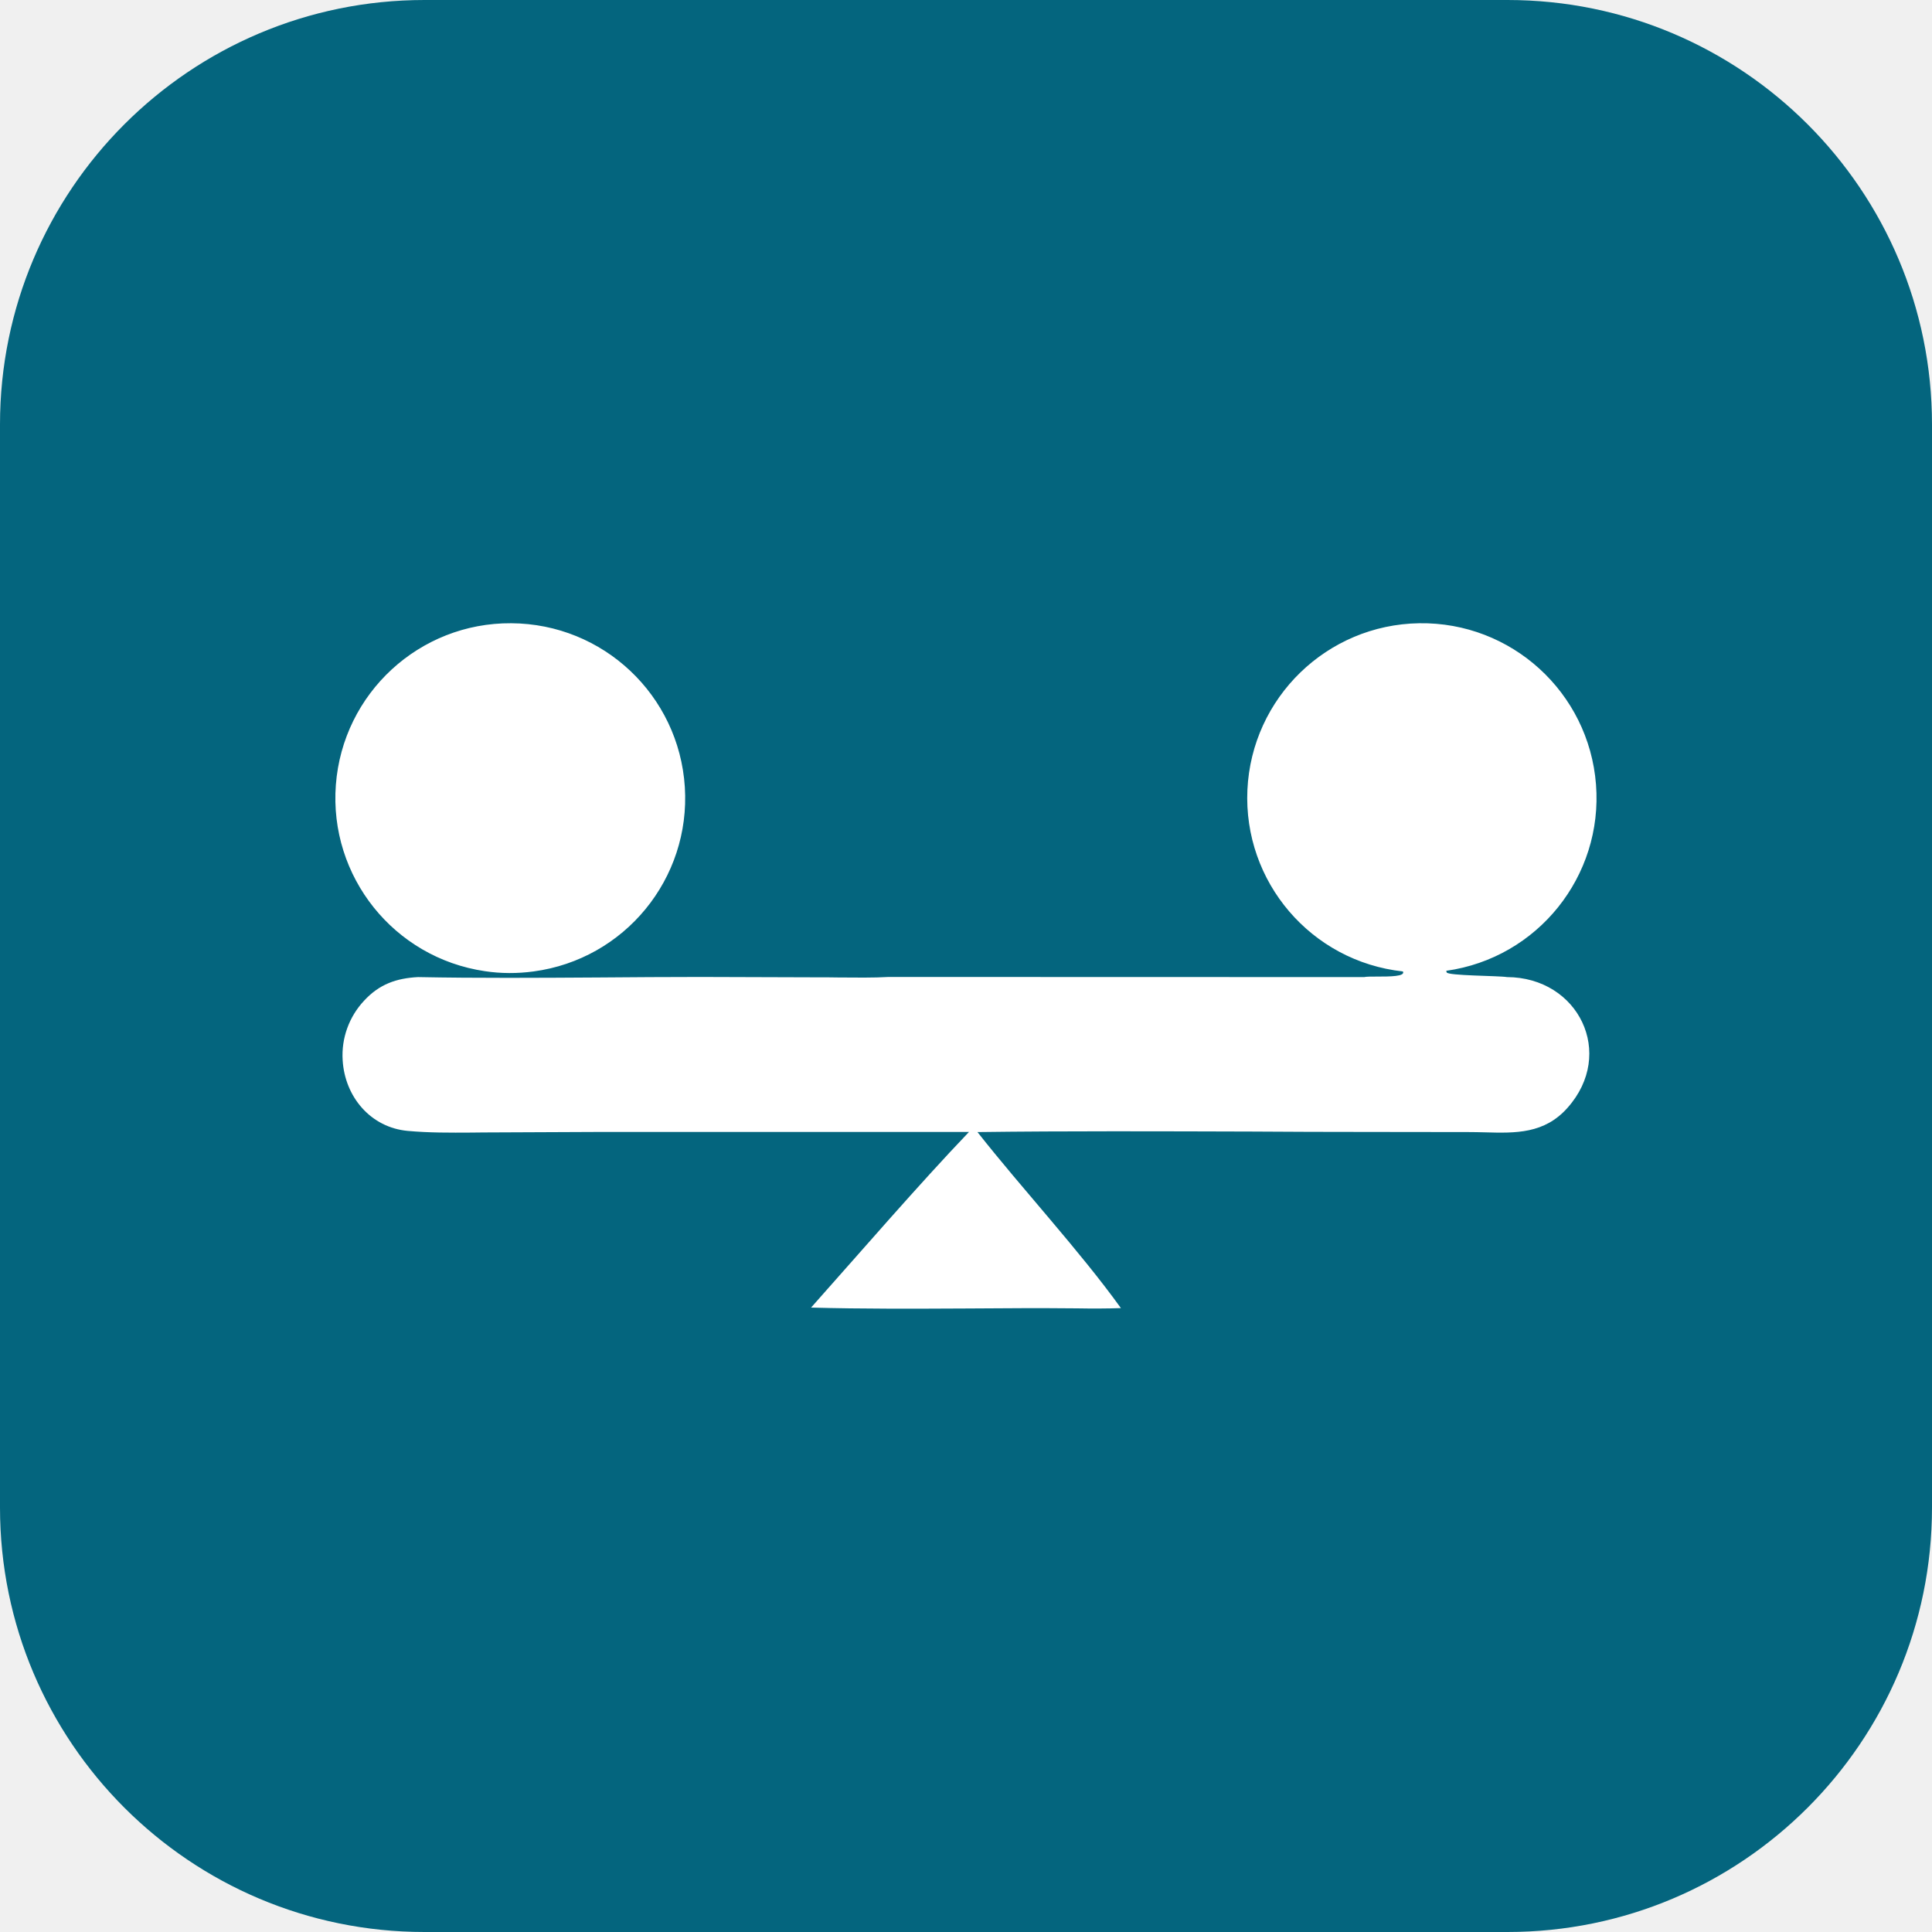
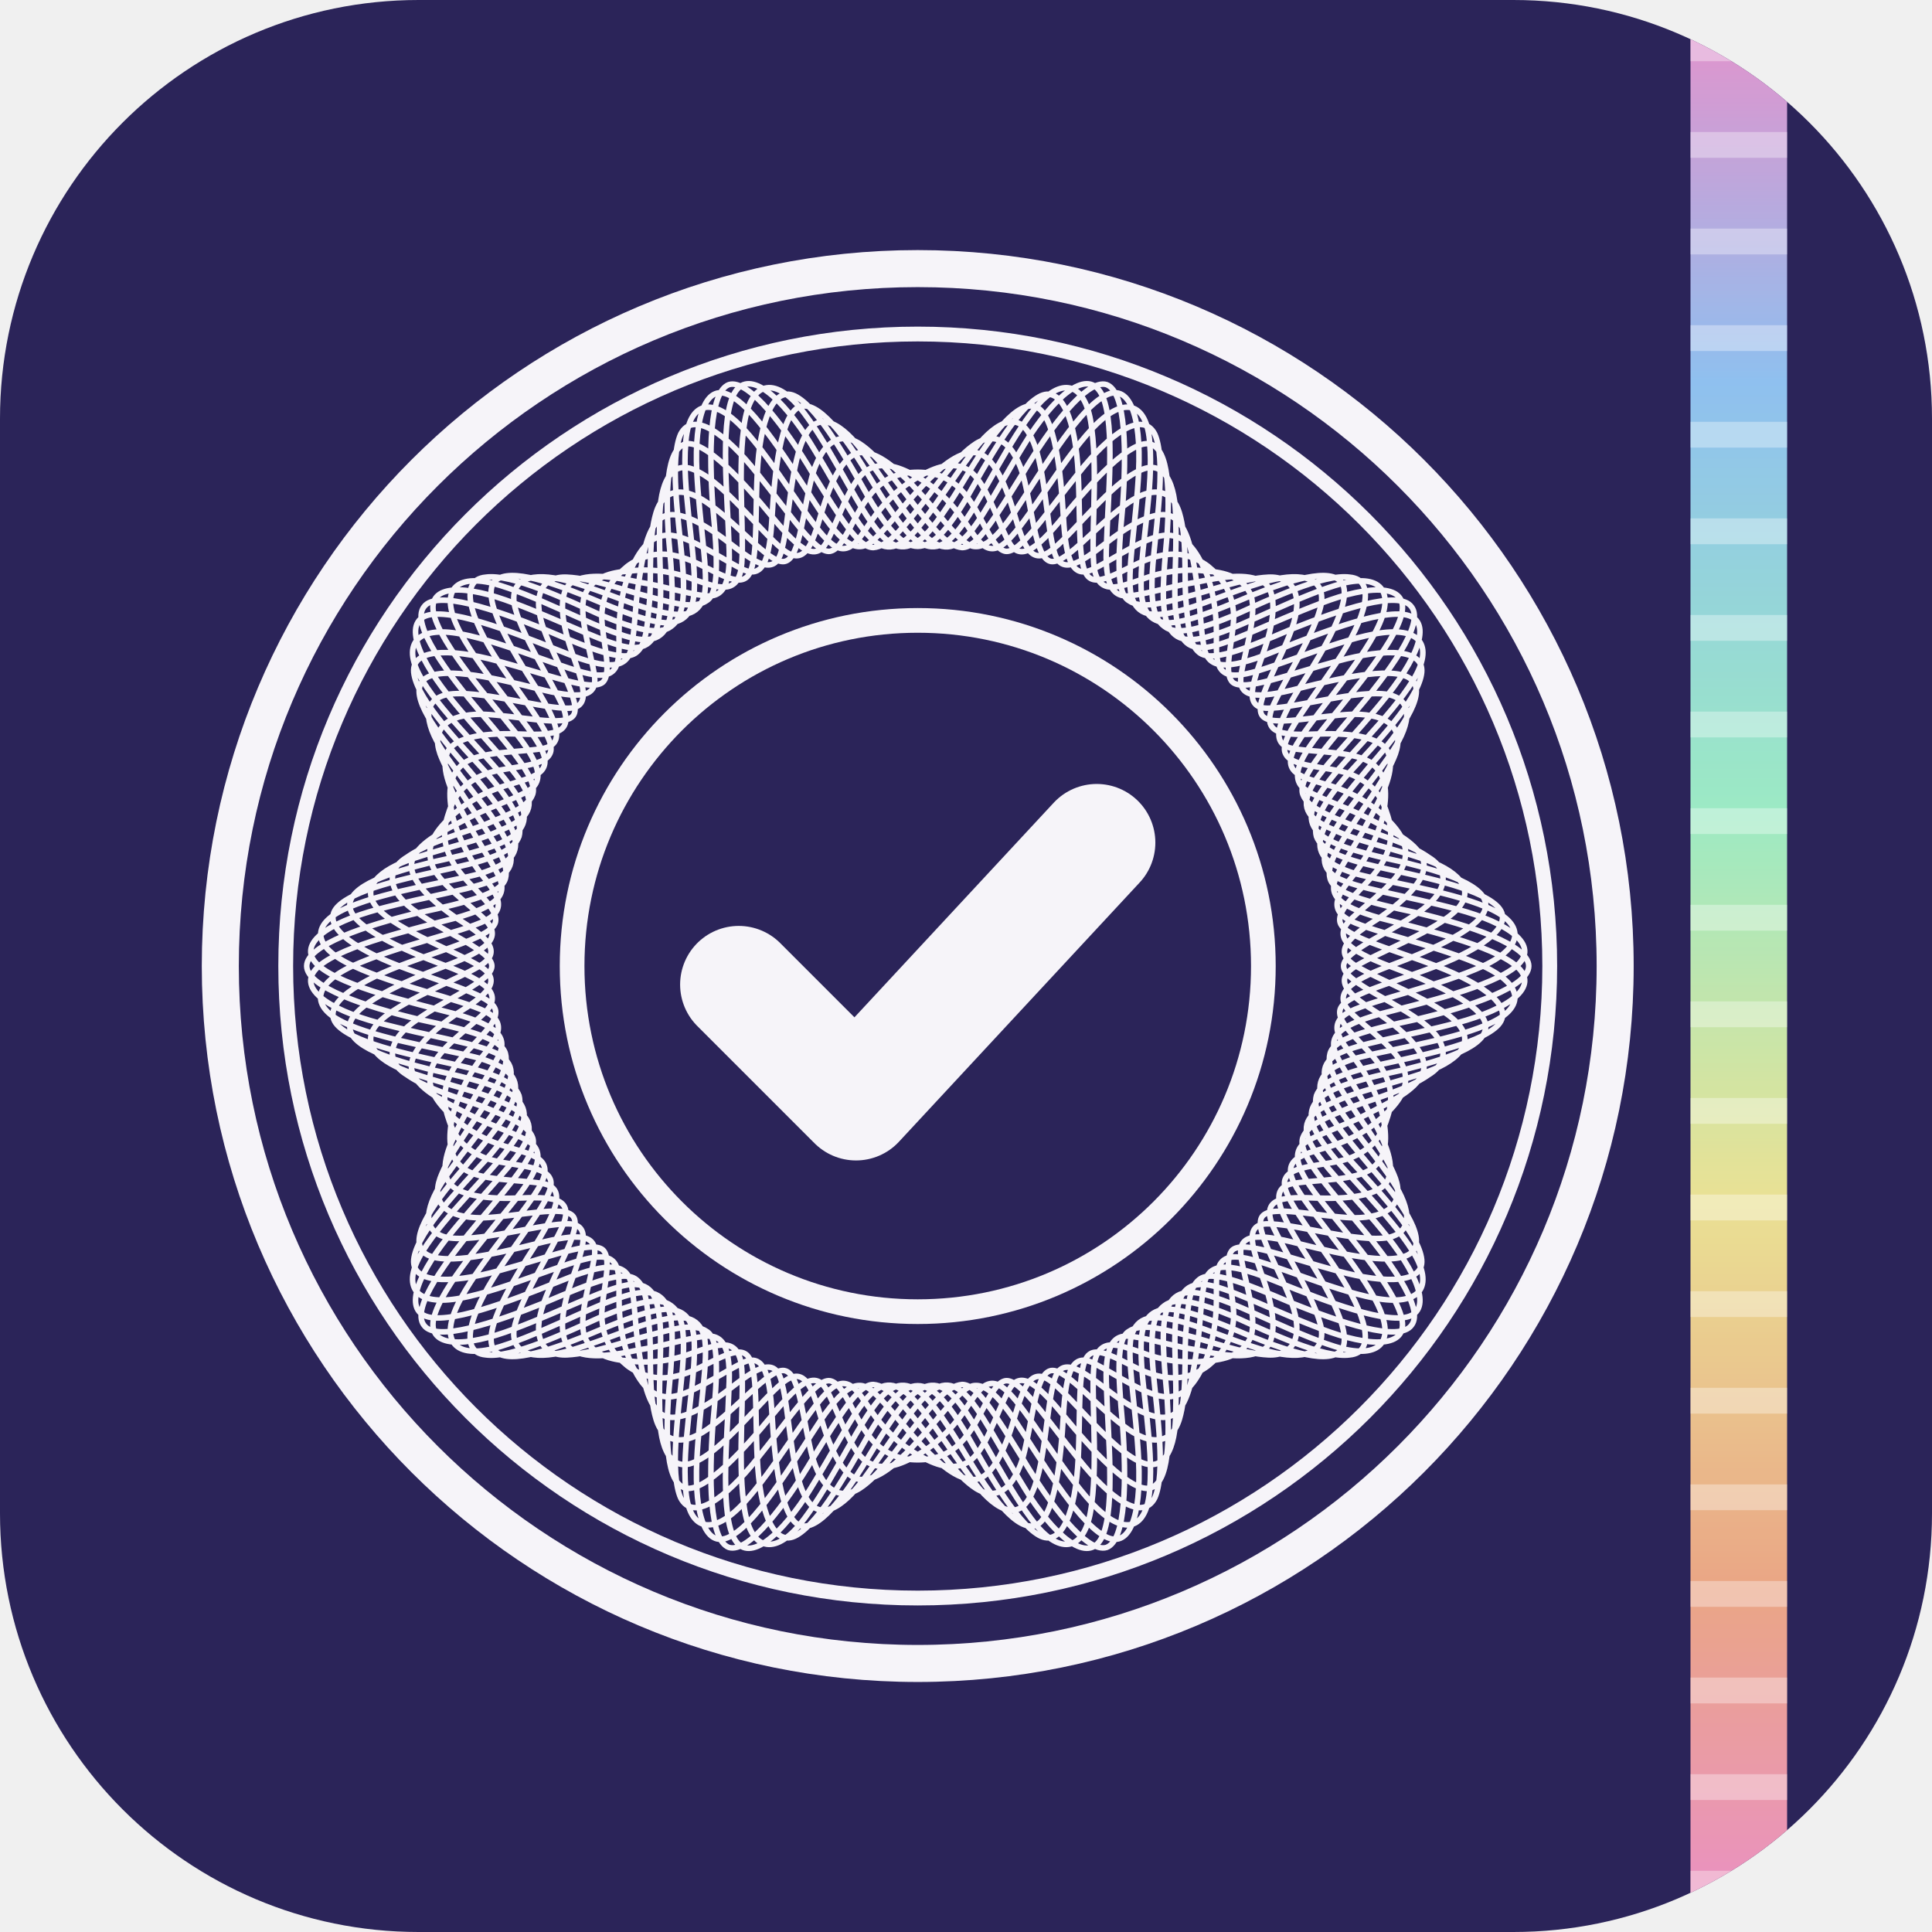
- <svg xmlns="http://www.w3.org/2000/svg" viewBox="0 0 1024 1024" role="img" aria-label="Bona Fide">
-   <rect width="1024" height="1024" rx="225" fill="#04657e" />
-   <path fill="#ffffff" transform="translate(163.8 163.8) scale(0.68)" d="M852.6 516.3C781.1 508.5 728.1 446.5 731.4 374.7C734.8 302.9 793.4 246 865.3 244.9C937.2 243.8 997.5 298.8 1003.1 370.5C1008.7 442.1 957.6 505.8 886.4 515.8L886.7 517C887.4 519.7 927.3 519.6 933.7 520.7C989.5 520.9 1018.6 580.3 980.9 622.6C962.9 642.9 940.5 642.4 916.3 641.7C912.2 641.6 908 641.5 903.8 641.5L823.4 641.4C794.2 641.4 764.6 641.3 734.9 641.1C663.4 640.9 591.2 640.6 521 641.5C556.2 686.2 600.4 733.7 632.8 778.7C621.7 779.1 610 779.1 598.8 778.9C570 778.6 541 778.8 512 779H512C471.7 779.2 431.4 779.4 391.3 778.3C429.4 735.5 475.3 682.3 514.4 641.4L227 641.4L135.9 641.8C132.7 641.8 129.6 641.9 126.5 641.9C110 642 93.7 642.1 77 640.6C48.1 638 27.9 614.1 26.2 585.5C25.1 568.4 31.2 551.6 42.9 539.1C54.8 526.2 68.1 521.6 84.9 520.7C131 521.6 178.8 521.3 226.3 521L226.3 521C252.8 520.8 279.2 520.6 305 520.6L399.1 520.9C403.2 520.9 407.7 520.9 412.4 521C425.7 521.1 440.4 521.3 451.7 520.6L822.4 520.7C824.1 520.3 827.9 520.3 832.2 520.3C842.1 520.3 854.8 520.3 852.6 516.3ZM137.1 516.1C66.2 505.7 15.5 442.3 20.9 370.9C26.3 299.5 86 244.4 157.6 244.9C229.3 245.3 288.3 301 292.9 372.5C297.5 444 246 506.8 175 516.3C162.4 518 149.6 518 137.1 516.1Z" />
+ <svg xmlns="http://www.w3.org/2000/svg" viewBox="0 0 120 120" role="img" aria-label="Bona Fide">
+   <defs>
+     <linearGradient id="h" x1="0" y1="0" x2="0" y2="1">
+       <stop offset="0" stop-color="#FF9AD5" />
+       <stop offset=".2" stop-color="#9AD0FF" />
+       <stop offset=".42" stop-color="#A8FFCF" />
+       <stop offset=".62" stop-color="#FFF59A" />
+       <stop offset=".82" stop-color="#FFB38A" />
+       <stop offset="1" stop-color="#FF9AD5" />
+     </linearGradient>
+     <clipPath id="t">
+       <rect width="120" height="120" rx="26" />
+     </clipPath>
+   </defs>
+   <g clip-path="url(#t)">
+     <rect width="120" height="120" fill="#2B2459" />
+     <rect x="105" width="6" height="120" fill="url(#h)" opacity=".9" />
+     <path d="M105 3h6M105 9h6M105 15h6M105 21h6M105 27h6M105 33h6M105 39h6M105 45h6M105 51h6M105 57h6M105 63h6M105 69h6M105 75h6M105 81h6M105 87h6M105 93h6M105 99h6M105 105h6M105 111h6M105 117h6" stroke="#FFFFFF" stroke-opacity=".35" stroke-width="1.6" />
+   </g>
+   <g transform="translate(11 14) scale(.7667)">
+     <path d="M109.5 60c0 1.7-4.8 3.3-9 4.3-4.2 .9-6.8 1.6-7.1 2.8-.3 1.1 .7 2.6 1.8 4.3 1.1 1.7 2.8 3.9 3.5 5.8 .7 2-.5 3.2-3.4 3.2-3-.1-6.7-1.1-7.4-.1-.7 1 1.4 4.2 2.4 7 1 2.8 .1 4.3-1.9 4.2-2.1-.1-4.7-1.1-6.7-1.6-1.9-.5-3.6-1-4.6-.3-1 .6-.9 3.3-.5 7.6 .3 4.3 .3 9.3-1.3 9.9-1.6 .5-4.6-3.5-6.8-7.2-2.3-3.7-3.7-6-4.9-6-1.2 .1-2.3 1.5-3.6 3.1-1.3 1.6-2.8 3.9-4.4 5.1-1.7 1.3-3.2 .6-4.1-2.2-.8-2.9-1-6.7-2.2-7.1-1.1-.4-3.5 2.6-5.9 4.4-2.3 1.8-4 1.5-4.6-.5-.6-2-.4-4.7-.5-6.8-.2-2-.2-3.8-1.1-4.5-1-.8-3.5 .2-7.5 1.9-4 1.6-8.7 3.2-9.7 1.8-1.1-1.4 1.9-5.4 4.7-8.7 2.8-3.3 4.5-5.4 4.1-6.5-.4-1.1-2.1-1.7-4-2.5-1.9-.7-4.5-1.4-6.2-2.6-1.8-1.1-1.5-2.9 .9-4.5 2.4-1.7 6-3.1 6-4.3 0-1.2-3.6-2.6-6-4.3-2.4-1.6-2.7-3.4-.9-4.5 1.7-1.2 4.3-1.9 6.2-2.6 1.9-.8 3.6-1.4 4-2.5 .4-1.1-1.3-3.2-4.1-6.5-2.8-3.3-5.8-7.3-4.7-8.7 1-1.4 5.7 .2 9.7 1.8 4 1.7 6.5 2.7 7.5 1.9 .9-.7 .9-2.5 1.1-4.5 .1-2.1-.1-4.8 .5-6.8 .6-2 2.3-2.3 4.6-.5 2.4 1.8 4.8 4.8 5.9 4.4 1.2-.4 1.4-4.2 2.2-7.1 .9-2.8 2.4-3.5 4.1-2.2 1.6 1.2 3.1 3.5 4.4 5.1 1.3 1.6 2.4 3 3.6 3.1 1.2 0 2.6-2.3 4.9-6 2.2-3.7 5.2-7.7 6.8-7.2 1.6 .6 1.6 5.6 1.3 9.9-.4 4.3-.5 7 .5 7.6 1 .7 2.7 .2 4.6-.3 2-.5 4.6-1.5 6.7-1.6 2-.1 2.9 1.4 1.9 4.2-1 2.8-3.1 6-2.4 7 .7 1 4.4 0 7.4-.1 2.9 0 4.1 1.2 3.4 3.2-.7 1.9-2.4 4.1-3.5 5.8-1.1 1.7-2.1 3.2-1.8 4.3 .3 1.2 2.9 1.9 7.1 2.8 4.2 1 9 2.6 9 4.3zM108.5 60c-2 1.7-7.7 3-11.1 3.9-3.5 1-4.1 1.9-3.5 3.3 .7 1.4 1.8 3 2.7 4.7 .9 1.7 2 3.7 1.6 5.1-.3 1.5-2.9 1.9-5.7 1.8-2.8-.1-4.6-.1-3.8 2.1 .9 2.1 3.6 6.2 4 8.5 .3 2.3-2 2.5-4.7 1.7-2.7-.8-5.3-2-7.1-2.4-1.8-.4-3.1-.4-3.6 1.3-.4 1.7 .4 5.9 .6 10.1 .2 4.3-.7 7.4-2.9 6-2.2-1.3-5.2-6.4-7.2-9.4-2-2.9-3.1-3.2-4.2-2.2-1.1 1-2.3 2.6-3.6 4-1.3 1.4-2.9 3-4.4 3.1-1.5 .1-2.6-2.2-3.4-4.9-.8-2.7-1.4-4.4-3.2-2.9-1.8 1.5-4.7 5.3-6.9 6.3-2.1 1.1-3-1.1-3-3.9-.1-2.8 .2-5.7 0-7.5-.2-1.8-.6-3-2.3-2.9-1.7 .1-5.5 2.1-9.5 3.6-3.9 1.5-7.1 1.6-6.5-.9 .6-2.5 4.5-6.9 6.7-9.7 2.2-2.8 2.1-4 .8-4.7-1.3-.7-3.2-1.3-4.9-2.2-1.7-.9-3.7-1.8-4.3-3.2-.6-1.4 1.2-3.2 3.5-4.8 2.4-1.5 3.9-2.7 1.9-3.9-2-1.2-6.6-2.9-8.2-4.6-1.6-1.7 .1-3.2 2.8-4.1 2.7-.9 5.5-1.5 7.1-2.3 1.7-.7 2.8-1.5 2.1-3.1-.6-1.6-3.7-4.5-6.4-7.9-2.6-3.3-3.7-6.3-1.1-6.5 2.6-.2 8 2.1 11.3 3.4 3.3 1.2 4.4 .8 4.7-.7 .3-1.5 .3-3.5 .6-5.3 .3-1.9 .6-4.2 1.7-5.1 1.1-1 3.4 .2 5.6 1.9 2.2 1.7 3.8 2.8 4.3 .5 .6-2.2 .7-7.1 1.9-9.2 1.1-2.1 3-.9 4.7 1.4 1.7 2.3 3.2 4.7 4.4 6.1 1.2 1.4 2.3 2.1 3.6 1 1.4-1.1 3.2-4.9 5.5-8.5 2.4-3.6 4.9-5.5 5.9-3.1 1 2.4 .4 8.2 .3 11.8-.2 3.5 .5 4.5 2 4.3 1.5-.2 3.4-.8 5.3-1.1 1.9-.4 4.1-.8 5.4 0 1.2 .8 .9 3.3-.1 6-.9 2.6-1.5 4.4 .8 4.2 2.3-.1 7-1.5 9.4-1.1 2.3 .5 1.7 2.7 .1 5-1.6 2.3-3.5 4.4-4.4 6-.9 1.6-1.4 2.9 .1 3.8 1.5 .9 5.7 1.5 9.8 2.6 4.1 1.1 6.8 2.9 4.8 4.6zM105.8 60c-3.5 1.6-8.8 2.7-10.8 3.7-1.9 1-.8 2.3 .4 3.8 1.2 1.6 1.9 3.2 2.3 4.7 .3 1.6 .4 3.2-.9 4.2-1.3 1-4.4 .9-6.3 1.2-1.9 .3-1.5 1.8 .4 4.9 2 3.1 4.3 7 3.5 8.5-.9 1.4-4.4 .2-7.4-1-3.1-1.3-5.3-2.2-6.8-2.2-1.4 .1-2.2 .9-2.1 3.5 0 2.7 1 7.6 .7 11-.2 3.4-2.1 4-4.7 1.2-2.5-2.7-5.2-7.5-6.8-9-1.6-1.6-2.4-.1-3.5 1.5-1.1 1.6-2.4 2.8-3.8 3.6-1.4 .8-2.9 1.4-4.2 .5-1.3-.9-2.2-3.9-3.1-5.6-.9-1.8-2.2-.9-4.5 1.9-2.3 2.8-5.4 6.2-7 5.9-1.6-.4-1.6-4.1-1.4-7.4 .3-3.3 .5-5.7 0-7.1-.5-1.3-1.5-1.8-4-.9-2.5 .8-6.9 3.2-10.2 4.1-3.3 .8-4.4-.8-2.6-4.1 1.8-3.3 5.5-7.3 6.5-9.3 1-2-.7-2.3-2.6-2.9-1.8-.5-3.4-1.4-4.6-2.5-1.1-1-2.2-2.3-1.7-3.8 .4-1.6 3-3.3 4.4-4.7 1.3-1.4 .2-2.4-3.2-3.7-3.5-1.3-7.7-3.2-7.8-4.8-.2-1.7 3.4-2.8 6.6-3.6 3.2-.7 5.6-1.3 6.7-2.2 1.1-.9 1.2-2-.4-4.1-1.5-2.1-5.2-5.5-7-8.4-1.8-2.9-.6-4.5 3.1-3.8 3.7 .7 8.6 3 10.8 3.3 2.2 .3 2-1.4 2-3.3 0-1.9 .3-3.7 .9-5.1 .7-1.5 1.5-2.9 3.1-2.9 1.6 0 4.1 1.8 5.9 2.7 1.7 .9 2.3-.5 2.5-4.2 .2-3.6 .7-8.2 2.2-8.9 1.5-.6 3.7 2.4 5.4 5.2 1.7 2.8 3 4.9 4.2 5.7 1.2 .8 2.3 .6 3.8-1.6 1.5-2.1 3.6-6.6 5.8-9.3 2.2-2.6 4.1-1.9 4.5 1.8 .5 3.7-.1 9.1 .2 11.3 .4 2.2 2 1.5 3.8 .9 1.8-.7 3.6-.9 5.2-.7 1.6 .1 3.1 .5 3.7 2 .5 1.6-.5 4.5-.8 6.4-.3 1.9 1.2 2 4.7 1.1 3.6-.9 8.1-1.9 9.2-.6 1.1 1.2-1.1 4.2-3.3 6.7-2.1 2.5-3.7 4.4-4.1 5.8-.4 1.4 .2 2.3 2.7 3.1 2.5 .7 7.5 1.4 10.6 2.7 3.2 1.3 3.2 3.2-.2 4.8zM102 60c-3.9 1.5-7.6 2.4-7.8 3.6-.2 1.2 2.1 2.8 3.2 4.4 1.1 1.6 1.1 3 .6 4.4-.4 1.3-1.2 2.5-3.1 3.2-1.8 .6-4.6 .5-5.1 1.6-.6 1.1 1.9 4 4.2 7.5 2.3 3.5 3.2 6.6 1 6.8-2.1 .3-6.5-1.8-9.4-3.1-2.9-1.2-4.7-1.6-5.6-.9-1 .7-1.2 2.4-.9 5.6 .3 3.2 1 8 .1 10-1 1.9-3.6 .1-6.2-3.2-2.6-3.2-4.7-6.5-5.9-6.3-1.1 .2-1.9 2.9-3.1 4.4-1.2 1.6-2.6 2-4 2-1.4 0-2.8-.4-4-2-1.2-1.5-2-4.2-3.1-4.4-1.2-.2-3.3 3.1-5.9 6.3-2.6 3.3-5.2 5.1-6.2 3.2-.9-2-.2-6.8 .1-10 .3-3.2 .1-4.9-.9-5.6-.9-.7-2.7-.3-5.6 .9-2.9 1.3-7.3 3.4-9.4 3.1-2.2-.2-1.3-3.3 1-6.8 2.3-3.5 4.8-6.4 4.2-7.5-.5-1.1-3.3-1-5.1-1.6-1.9-.7-2.7-1.9-3.1-3.2-.5-1.4-.5-2.8 .6-4.4 1.1-1.6 3.4-3.2 3.2-4.4-.2-1.2-3.9-2.1-7.8-3.6-3.9-1.5-6.5-3.4-4.9-4.9 1.6-1.5 6.4-2.4 9.5-3.1 3.1-.7 4.7-1.4 5.1-2.5 .3-1.1-.5-2.7-2.6-5.1-2.2-2.4-5.5-5.8-5.9-8-.4-2.1 2.8-2.2 6.8-1.1 4.1 1.1 7.6 2.5 8.5 1.7 .8-.8-.1-3.5-.1-5.4 .1-2 1-3.1 2.1-4 1.1-.8 2.5-1.3 4.4-.7 1.8 .5 4.1 2.3 5.1 1.7 1.1-.6 .8-4.4 1-8.5 .2-4.2 1.3-7.3 3.2-6.2 1.9 1.1 4.2 5.3 5.8 8.1 1.6 2.7 2.8 4 4 4 1.2 0 2.4-1.3 4-4 1.6-2.8 3.9-7 5.8-8.1 1.9-1.1 3 2 3.2 6.2 .2 4.1-.1 7.9 1 8.5 1 .6 3.3-1.2 5.1-1.7 1.9-.6 3.3-.1 4.4 .7 1.1 .9 2 2 2.1 4 0 1.9-.9 4.6-.1 5.4 .9 .8 4.4-.6 8.5-1.7 4-1.1 7.2-1 6.8 1.1-.4 2.2-3.7 5.6-5.9 8-2.1 2.4-2.9 4-2.6 5.1 .4 1.1 2 1.8 5.1 2.5 3.1 .7 7.9 1.6 9.5 3.1 1.6 1.5-1 3.4-4.9 4.9zM98.2 60c-3.4 1.3-4.5 2.3-3.2 3.7 1.4 1.4 4 3.1 4.4 4.7 .5 1.5-.6 2.8-1.7 3.8-1.2 1.1-2.8 2-4.6 2.5-1.9 .6-3.6 .9-2.6 2.9 1 2 4.7 6 6.5 9.3 1.8 3.3 .7 4.9-2.6 4.1-3.3-.9-7.7-3.3-10.2-4.1-2.5-.9-3.5-.4-4 .9-.5 1.4-.3 3.8 0 7.1 .2 3.3 .2 7-1.4 7.4-1.6 .3-4.7-3.1-7-5.9-2.3-2.8-3.6-3.7-4.5-1.9-.9 1.7-1.8 4.7-3.1 5.6-1.3 .9-2.8 .3-4.2-.5-1.4-.8-2.7-2-3.8-3.6-1.1-1.6-1.9-3.1-3.5-1.5-1.6 1.5-4.3 6.3-6.8 9-2.6 2.8-4.5 2.2-4.7-1.2-.3-3.4 .7-8.3 .7-11 .1-2.6-.7-3.4-2.1-3.5-1.5 0-3.7 .9-6.8 2.2-3 1.2-6.5 2.4-7.4 1-.8-1.5 1.5-5.4 3.5-8.5 1.9-3.1 2.3-4.6 .4-4.9-1.9-.3-5-.2-6.3-1.2-1.3-1-1.2-2.6-.9-4.2 .4-1.5 1.1-3.1 2.3-4.7 1.2-1.5 2.3-2.8 .4-3.8-2-1-7.3-2.1-10.7-3.7-3.5-1.6-3.5-3.5-.3-4.8 3.1-1.3 8.1-2 10.6-2.7 2.5-.8 3.1-1.7 2.7-3.1-.4-1.4-2-3.3-4.1-5.8-2.2-2.5-4.4-5.5-3.3-6.7 1.1-1.3 5.6-.3 9.2 .6 3.5 .9 5 .8 4.7-1.1-.3-1.9-1.3-4.8-.8-6.4 .6-1.5 2.1-1.9 3.7-2 1.6-.2 3.4 0 5.2 .7 1.8 .6 3.4 1.3 3.8-.9 .3-2.2-.3-7.6 .2-11.3 .4-3.7 2.3-4.4 4.5-1.8 2.2 2.7 4.3 7.2 5.8 9.3 1.5 2.2 2.6 2.4 3.8 1.6 1.2-.8 2.5-2.9 4.2-5.7 1.7-2.8 3.9-5.8 5.4-5.2 1.5 .7 2 5.3 2.2 8.9 .2 3.7 .8 5.1 2.5 4.2 1.8-.9 4.3-2.7 5.9-2.7 1.6 0 2.4 1.4 3.1 2.9 .6 1.4 .9 3.2 .9 5.1 0 1.9-.2 3.6 2 3.3 2.2-.3 7.1-2.6 10.8-3.3 3.7-.7 4.9 .9 3.1 3.8-1.8 2.9-5.5 6.3-7 8.4-1.6 2.1-1.5 3.2-.4 4.1 1.1 .9 3.5 1.5 6.7 2.2 3.2 .8 6.8 1.9 6.6 3.6-.1 1.6-4.3 3.5-7.8 4.8zM95.5 60c-2 1.2-.5 2.4 1.9 3.9 2.3 1.6 4.1 3.4 3.5 4.8-.6 1.4-2.6 2.3-4.3 3.2-1.7 .9-3.6 1.5-4.9 2.2-1.3 .7-1.4 1.9 .8 4.7 2.2 2.8 6.1 7.2 6.7 9.7 .6 2.5-2.6 2.4-6.5 .9-4-1.5-7.8-3.5-9.5-3.6-1.7-.1-2.1 1.1-2.3 2.9-.2 1.8 .1 4.7 0 7.5 0 2.8-.9 5-3 3.9-2.2-1-5.1-4.8-6.9-6.3-1.8-1.5-2.4 .2-3.2 2.9-.8 2.7-1.9 5-3.4 4.9-1.5-.1-3.1-1.7-4.4-3.1-1.3-1.4-2.5-3-3.6-4-1.1-1-2.2-.7-4.2 2.2-2 3-5 8.1-7.2 9.4-2.2 1.4-3.1-1.7-2.9-6 .2-4.2 1-8.4 .6-10.1-.5-1.7-1.8-1.7-3.6-1.3-1.8 .4-4.4 1.6-7.1 2.4-2.7 .8-5 .6-4.7-1.7 .4-2.3 3.1-6.4 4-8.5 .8-2.2-1-2.2-3.8-2.1-2.8 .1-5.4-.3-5.7-1.8-.4-1.4 .7-3.4 1.6-5.1 .9-1.7 2-3.3 2.7-4.7 .6-1.4 0-2.3-3.5-3.3-3.4-.9-9.1-2.2-11.1-3.9-2-1.7 .7-3.5 4.8-4.6 4.1-1.1 8.3-1.7 9.8-2.6 1.5-.9 1-2.2 .1-3.8-.9-1.6-2.8-3.7-4.4-6-1.6-2.3-2.2-4.5 .1-5 2.4-.4 7.1 1 9.4 1.1 2.3 .2 1.7-1.6 .8-4.2-1-2.7-1.3-5.2-.1-6 1.3-.8 3.5-.4 5.4 0 1.9 .3 3.8 .9 5.3 1.1 1.5 .2 2.2-.8 2-4.3-.1-3.6-.7-9.4 .3-11.8 1-2.4 3.5-.5 5.9 3.1 2.3 3.6 4.1 7.4 5.5 8.5 1.3 1.1 2.4 .4 3.6-1 1.2-1.4 2.7-3.8 4.4-6.1 1.7-2.3 3.6-3.5 4.7-1.4 1.2 2.1 1.3 7 1.9 9.2 .5 2.3 2.1 1.2 4.3-.5 2.2-1.7 4.5-2.9 5.6-1.9 1.1 .9 1.4 3.2 1.7 5.1 .3 1.8 .3 3.8 .6 5.3 .3 1.5 1.4 1.9 4.7 .7 3.3-1.3 8.7-3.6 11.3-3.4 2.6 .2 1.5 3.2-1.1 6.5-2.7 3.4-5.8 6.3-6.4 7.9-.7 1.6 .4 2.4 2.1 3.1 1.6 .8 4.4 1.4 7.1 2.3 2.7 .9 4.4 2.4 2.8 4.1-1.6 1.7-6.2 3.4-8.2 4.6zM94.5 60c0 1.2 3.6 2.6 6 4.3 2.4 1.6 2.7 3.4 .9 4.5-1.7 1.2-4.3 1.9-6.2 2.6-1.9 .8-3.6 1.4-4 2.5-.4 1.1 1.3 3.2 4.1 6.5 2.8 3.3 5.8 7.3 4.7 8.7-1 1.4-5.7-.2-9.7-1.8-4-1.7-6.5-2.7-7.5-1.9-.9 .7-.9 2.5-1.1 4.5-.1 2.1 .1 4.8-.5 6.8-.6 2-2.3 2.3-4.6 .5-2.4-1.8-4.8-4.8-5.9-4.4-1.2 .4-1.4 4.2-2.2 7.1-.9 2.8-2.4 3.5-4.1 2.2-1.6-1.2-3.1-3.5-4.4-5.1-1.3-1.6-2.4-3-3.6-3.1-1.2 0-2.6 2.3-4.9 6-2.2 3.7-5.2 7.7-6.8 7.2-1.6-.6-1.6-5.6-1.3-9.9 .4-4.3 .5-7-.5-7.6-1-.7-2.7-.2-4.6 .3-2 .5-4.6 1.5-6.7 1.6-2 .1-2.9-1.4-1.9-4.2 1-2.8 3.1-6 2.4-7-.7-1-4.4 0-7.4 .1-2.9 0-4.1-1.2-3.4-3.2 .7-1.9 2.4-4.1 3.5-5.8 1.1-1.7 2.1-3.2 1.8-4.3-.3-1.2-2.9-1.9-7.1-2.8-4.2-1-9-2.6-9-4.3 0-1.7 4.8-3.3 9-4.3 4.2-.9 6.8-1.6 7.1-2.8 .3-1.1-.7-2.6-1.8-4.3-1.1-1.7-2.8-3.9-3.5-5.8-.7-2 .5-3.2 3.4-3.2 3 .1 6.7 1.1 7.4 .1 .7-1-1.4-4.2-2.4-7-1-2.8-.1-4.3 1.9-4.2 2.1 .1 4.7 1.1 6.7 1.6 1.9 .5 3.6 1 4.6 .3 1-.6 .9-3.3 .5-7.6-.3-4.3-.3-9.3 1.3-9.9 1.6-.5 4.6 3.5 6.8 7.2 2.3 3.7 3.7 6 4.9 6 1.2-.1 2.3-1.5 3.6-3.1 1.3-1.6 2.8-3.9 4.4-5.1 1.7-1.3 3.2-.6 4.1 2.2 .8 2.9 1 6.7 2.2 7.1 1.1 .4 3.5-2.6 5.9-4.4 2.3-1.8 4-1.5 4.6 .5 .6 2 .4 4.7 .5 6.8 .2 2 .2 3.8 1.1 4.5 1 .8 3.5-.2 7.5-1.9 4-1.6 8.7-3.2 9.7-1.8 1.1 1.4-1.9 5.4-4.7 8.7-2.8 3.3-4.5 5.4-4.1 6.5 .4 1.1 2.1 1.7 4 2.5 1.9 .7 4.5 1.4 6.2 2.6 1.8 1.1 1.5 2.9-.9 4.5-2.4 1.7-6 3.1-6 4.3zM95.5 60c2 1.2 6.6 2.9 8.2 4.6 1.6 1.7-.1 3.2-2.8 4.1-2.7 .9-5.5 1.5-7.1 2.3-1.7 .7-2.8 1.5-2.1 3.1 .6 1.6 3.7 4.5 6.4 7.9 2.6 3.3 3.7 6.3 1.1 6.5-2.6 .2-8-2.1-11.3-3.4-3.3-1.2-4.4-.8-4.7 .7-.3 1.5-.3 3.5-.6 5.3-.3 1.9-.6 4.2-1.7 5.1-1.1 1-3.4-.2-5.6-1.9-2.2-1.7-3.8-2.8-4.3-.5-.6 2.2-.7 7.1-1.9 9.2-1.1 2.1-3 .9-4.7-1.4-1.7-2.3-3.2-4.7-4.4-6.1-1.2-1.4-2.3-2.1-3.6-1-1.4 1.1-3.2 4.9-5.5 8.5-2.4 3.6-4.9 5.5-5.9 3.1-1-2.4-.4-8.2-.3-11.8 .2-3.5-.5-4.5-2-4.3-1.5 .2-3.4 .8-5.3 1.1-1.9 .4-4.1 .8-5.4 0-1.2-.8-.9-3.3 .1-6 .9-2.6 1.5-4.4-.8-4.2-2.3 .1-7 1.5-9.4 1.1-2.3-.5-1.7-2.7-.1-5 1.6-2.3 3.5-4.4 4.4-6 .9-1.6 1.4-2.9-.1-3.8-1.5-.9-5.7-1.5-9.8-2.6-4.1-1.1-6.8-2.9-4.8-4.6 2-1.7 7.7-3 11.1-3.9 3.5-1 4.1-1.9 3.5-3.3-.7-1.4-1.8-3-2.7-4.7-.9-1.7-2-3.7-1.6-5.1 .3-1.5 2.9-1.9 5.7-1.8 2.8 .1 4.6 .1 3.8-2.1-.9-2.1-3.6-6.2-4-8.5-.3-2.3 2-2.5 4.7-1.7 2.7 .8 5.3 2 7.1 2.4 1.8 .4 3.1 .4 3.6-1.3 .4-1.7-.4-5.9-.6-10.1-.2-4.3 .7-7.4 2.9-6 2.2 1.3 5.2 6.4 7.2 9.4 2 2.9 3.1 3.2 4.2 2.2 1.1-1 2.3-2.6 3.6-4 1.3-1.4 2.9-3 4.4-3.1 1.5-.1 2.6 2.2 3.4 4.9 .8 2.7 1.4 4.4 3.2 2.9 1.8-1.5 4.7-5.3 6.9-6.3 2.1-1.1 3 1.1 3 3.9 .1 2.8-.2 5.7 0 7.5 .2 1.8 .6 3 2.3 2.9 1.7-.1 5.5-2.1 9.5-3.6 3.9-1.5 7.1-1.6 6.5 .9-.6 2.5-4.5 6.9-6.7 9.7-2.2 2.8-2.1 4-.8 4.7 1.3 .7 3.2 1.3 4.9 2.2 1.7 .9 3.7 1.8 4.3 3.2 .6 1.4-1.2 3.2-3.5 4.8-2.4 1.5-3.9 2.7-1.9 3.9zM98.2 60c3.5 1.3 7.7 3.2 7.8 4.8 .2 1.7-3.4 2.8-6.6 3.6-3.2 .7-5.6 1.3-6.7 2.2-1.1 .9-1.2 2 .4 4.1 1.5 2.1 5.2 5.5 7 8.4 1.8 2.9 .6 4.5-3.1 3.8-3.7-.7-8.6-3-10.8-3.3-2.2-.3-2 1.4-2 3.3 0 1.9-.3 3.7-.9 5.1-.7 1.5-1.5 2.9-3.1 2.9-1.6 0-4.1-1.8-5.9-2.7-1.7-.9-2.3 .5-2.5 4.2-.2 3.6-.7 8.2-2.2 8.9-1.5 .6-3.7-2.4-5.4-5.2-1.7-2.8-3-4.9-4.2-5.7-1.2-.8-2.3-.6-3.8 1.6-1.5 2.1-3.6 6.6-5.8 9.3-2.2 2.6-4.1 1.9-4.5-1.8-.5-3.7 .1-9.1-.2-11.3-.4-2.2-2-1.5-3.8-.9-1.8 .7-3.6 .9-5.2 .7-1.6-.1-3.1-.5-3.7-2-.5-1.6 .5-4.5 .8-6.4 .3-1.9-1.2-2-4.7-1.1-3.6 .9-8.1 1.9-9.2 .6-1.1-1.2 1.1-4.2 3.3-6.7 2.1-2.5 3.7-4.4 4.1-5.8 .4-1.4-.2-2.3-2.7-3.1-2.5-.7-7.5-1.4-10.6-2.7-3.2-1.3-3.2-3.2 .2-4.8 3.5-1.6 8.8-2.7 10.8-3.7 1.9-1 .8-2.3-.4-3.8-1.2-1.6-1.9-3.2-2.3-4.7-.3-1.6-.4-3.2 .9-4.2 1.3-1 4.4-.9 6.3-1.2 1.9-.3 1.5-1.8-.4-4.9-2-3.1-4.3-7-3.5-8.5 .9-1.4 4.4-.2 7.4 1 3.1 1.3 5.3 2.2 6.8 2.2 1.4-.1 2.2-.9 2.1-3.5 0-2.7-1-7.6-.7-11 .2-3.4 2.1-4 4.7-1.2 2.5 2.7 5.2 7.5 6.8 9 1.6 1.6 2.4 .1 3.5-1.5 1.1-1.6 2.4-2.8 3.8-3.6 1.4-.8 2.9-1.4 4.2-.5 1.3 .9 2.2 3.9 3.1 5.6 .9 1.8 2.2 .9 4.5-1.9 2.3-2.8 5.4-6.2 7-5.9 1.6 .4 1.6 4.1 1.4 7.4-.3 3.3-.5 5.7 0 7.1 .5 1.3 1.5 1.8 4 .9 2.5-.8 6.9-3.2 10.2-4.1 3.3-.8 4.4 .8 2.6 4.1-1.8 3.3-5.5 7.3-6.5 9.3-1 2 .7 2.3 2.6 2.9 1.8 .5 3.4 1.4 4.6 2.5 1.1 1 2.2 2.3 1.7 3.8-.4 1.6-3 3.3-4.4 4.7-1.3 1.4-.2 2.4 3.2 3.7zM102 60c3.9 1.5 6.5 3.4 4.9 4.9-1.6 1.5-6.4 2.4-9.5 3.1-3.1 .7-4.7 1.4-5.1 2.5-.3 1.1 .5 2.7 2.6 5.1 2.2 2.4 5.5 5.8 5.9 8 .4 2.1-2.8 2.2-6.8 1.1-4.1-1.1-7.6-2.5-8.5-1.7-.8 .8 .1 3.5 .1 5.4-.1 2-1 3.1-2.1 4-1.1 .8-2.5 1.3-4.4 .7-1.8-.5-4.1-2.3-5.1-1.7-1.1 .6-.8 4.4-1 8.5-.2 4.2-1.3 7.3-3.2 6.2-1.9-1.1-4.2-5.3-5.8-8.1-1.6-2.7-2.8-4-4-4-1.2 0-2.4 1.3-4 4-1.6 2.8-3.9 7-5.8 8.1-1.9 1.1-3-2-3.2-6.2-.2-4.1 .1-7.9-1-8.5-1-.6-3.3 1.2-5.1 1.7-1.9 .6-3.3 .1-4.4-.7-1.1-.9-2-2-2.1-4 0-1.9 .9-4.6 .1-5.4-.9-.8-4.4 .6-8.5 1.7-4 1.1-7.2 1-6.8-1.1 .4-2.2 3.7-5.6 5.9-8 2.1-2.4 2.9-4 2.6-5.1-.4-1.1-2-1.8-5.1-2.5-3.1-.7-7.9-1.6-9.5-3.1-1.6-1.5 1-3.4 4.9-4.9 3.9-1.5 7.6-2.4 7.8-3.6 .2-1.2-2.1-2.8-3.2-4.4-1.1-1.6-1.1-3-.6-4.4 .4-1.3 1.2-2.5 3.1-3.2 1.8-.6 4.6-.5 5.1-1.6 .6-1.1-1.9-4-4.2-7.5-2.3-3.5-3.2-6.6-1-6.8 2.1-.3 6.5 1.8 9.4 3.1 2.9 1.2 4.7 1.6 5.6 .9 1-.7 1.2-2.4 .9-5.6-.3-3.2-1-8-.1-10 1-1.9 3.6-.1 6.2 3.2 2.6 3.2 4.7 6.5 5.9 6.3 1.1-.2 1.9-2.9 3.1-4.4 1.2-1.6 2.6-2 4-2 1.4 0 2.8 .4 4 2 1.2 1.5 2 4.2 3.1 4.4 1.2 .2 3.3-3.1 5.9-6.3 2.6-3.3 5.2-5.1 6.2-3.2 .9 2 .2 6.8-.1 10-.3 3.2-.1 4.9 .9 5.6 .9 .7 2.7 .3 5.6-.9 2.9-1.3 7.3-3.4 9.4-3.1 2.2 .2 1.3 3.3-1 6.8-2.3 3.5-4.8 6.4-4.2 7.5 .5 1.1 3.3 1 5.1 1.6 1.9 .7 2.7 1.9 3.1 3.2 .5 1.4 .5 2.8-.6 4.4-1.1 1.6-3.4 3.2-3.2 4.4 .2 1.2 3.9 2.1 7.8 3.6zM105.8 60c3.4 1.6 3.4 3.5 .2 4.8-3.1 1.3-8.1 2-10.6 2.7-2.5 .8-3.1 1.7-2.7 3.1 .4 1.4 2 3.3 4.1 5.8 2.2 2.5 4.4 5.5 3.3 6.7-1.1 1.3-5.6 .3-9.2-.6-3.5-.9-5-.8-4.7 1.1 .3 1.9 1.3 4.8 .8 6.4-.6 1.5-2.1 1.9-3.7 2-1.6 .2-3.4 0-5.2-.7-1.8-.6-3.4-1.3-3.8 .9-.3 2.2 .3 7.6-.2 11.3-.4 3.7-2.3 4.4-4.5 1.8-2.2-2.7-4.3-7.2-5.8-9.3-1.5-2.2-2.6-2.4-3.8-1.6-1.2 .8-2.5 2.9-4.2 5.7-1.7 2.8-3.9 5.8-5.4 5.2-1.5-.7-2-5.3-2.2-8.9-.2-3.7-.8-5.1-2.5-4.2-1.8 .9-4.3 2.7-5.9 2.7-1.6 0-2.4-1.4-3.1-2.9-.6-1.4-.9-3.2-.9-5.1 0-1.9 .2-3.6-2-3.3-2.2 .3-7.1 2.6-10.8 3.3-3.7 .7-4.9-.9-3.1-3.8 1.8-2.9 5.5-6.3 7-8.4 1.6-2.1 1.5-3.2 .4-4.1-1.1-.9-3.5-1.5-6.7-2.2-3.2-.8-6.8-1.9-6.6-3.6 .1-1.6 4.3-3.5 7.7-4.8 3.5-1.3 4.6-2.3 3.3-3.7-1.4-1.4-4-3.1-4.4-4.7-.5-1.5 .6-2.8 1.7-3.8 1.2-1.1 2.8-2 4.6-2.5 1.9-.6 3.6-.9 2.6-2.9-1-2-4.7-6-6.5-9.3-1.8-3.3-.7-4.9 2.6-4.1 3.3 .9 7.7 3.3 10.2 4.1 2.5 .9 3.5 .4 4-.9 .5-1.4 .3-3.8 0-7.1-.2-3.3-.2-7 1.4-7.4 1.6-.3 4.7 3.1 7 5.9 2.3 2.8 3.6 3.7 4.5 1.9 .9-1.7 1.8-4.7 3.1-5.6 1.3-.9 2.8-.3 4.2 .5 1.4 .8 2.7 2 3.8 3.6 1.1 1.6 1.9 3.1 3.5 1.5 1.6-1.5 4.3-6.3 6.8-9 2.6-2.8 4.5-2.2 4.7 1.2 .3 3.4-.7 8.3-.7 11-.1 2.6 .7 3.4 2.1 3.5 1.5 0 3.7-.9 6.8-2.2 3-1.2 6.5-2.4 7.4-1 .8 1.5-1.5 5.4-3.5 8.5-1.9 3.1-2.3 4.6-.4 4.9 1.9 .3 5 .2 6.3 1.2 1.3 1 1.2 2.6 .9 4.2-.4 1.5-1.1 3.1-2.3 4.7-1.2 1.5-2.3 2.8-.4 3.8 2 1 7.3 2.1 10.8 3.7zM108.5 60c2 1.7-.7 3.5-4.8 4.6-4.1 1.1-8.3 1.7-9.8 2.6-1.5 .9-1 2.2-.1 3.8 .9 1.6 2.8 3.7 4.4 6 1.6 2.3 2.2 4.5-.1 5-2.4 .4-7.1-1-9.4-1.1-2.3-.2-1.7 1.6-.8 4.2 1 2.7 1.3 5.2 .1 6-1.3 .8-3.5 .4-5.4 0-1.9-.3-3.8-.9-5.3-1.1-1.5-.2-2.2 .8-2 4.3 .1 3.6 .7 9.4-.3 11.8-1 2.4-3.5 .5-5.9-3.1-2.3-3.6-4.1-7.4-5.5-8.5-1.3-1.1-2.4-.4-3.6 1-1.2 1.4-2.7 3.8-4.4 6.1-1.7 2.3-3.6 3.5-4.7 1.4-1.2-2.1-1.3-7-1.9-9.2-.5-2.3-2.1-1.2-4.3 .5-2.2 1.7-4.5 2.9-5.6 1.9-1.1-.9-1.4-3.2-1.7-5.1-.3-1.8-.3-3.8-.6-5.3-.3-1.5-1.4-1.9-4.7-.7-3.3 1.3-8.7 3.6-11.3 3.4-2.6-.2-1.5-3.2 1.1-6.5 2.7-3.4 5.8-6.3 6.4-7.9 .7-1.6-.4-2.4-2.1-3.1-1.6-.8-4.4-1.4-7.1-2.3-2.7-.9-4.4-2.4-2.8-4.1 1.6-1.7 6.2-3.4 8.2-4.6 2-1.2 .5-2.4-1.9-3.9-2.3-1.6-4.1-3.4-3.5-4.8 .6-1.4 2.6-2.3 4.3-3.2 1.7-.9 3.6-1.5 4.9-2.2 1.3-.7 1.4-1.9-.8-4.7-2.2-2.8-6.1-7.2-6.7-9.7-.6-2.5 2.6-2.4 6.5-.9 4 1.5 7.8 3.5 9.5 3.6 1.7 .1 2.1-1.1 2.3-2.9 .2-1.8-.1-4.7 0-7.5 0-2.8 .9-5 3-3.9 2.2 1 5.1 4.8 6.9 6.3 1.8 1.5 2.4-.2 3.2-2.9 .8-2.7 1.9-5 3.4-4.9 1.5 .1 3.1 1.7 4.4 3.1 1.3 1.4 2.5 3 3.6 4 1.1 1 2.2 .7 4.2-2.2 2-3 5-8.1 7.2-9.4 2.2-1.4 3.1 1.7 2.9 6-.2 4.2-1 8.4-.6 10.1 .5 1.7 1.8 1.7 3.6 1.3 1.8-.4 4.4-1.6 7.1-2.4 2.7-.8 5-.6 4.7 1.7-.4 2.3-3.1 6.4-4 8.5-.8 2.2 1 2.2 3.8 2.1 2.8-.1 5.4 .3 5.7 1.8 .4 1.4-.7 3.4-1.6 5.1-.9 1.7-2 3.3-2.7 4.7-.6 1.4 0 2.3 3.5 3.3 3.4 .9 9.1 2.2 11.1 3.9z" fill="none" stroke="#F6F4F9" stroke-width="0.45" />
+     <path d="M3.5 60a56.5 56.5 0 1 0 113 0a56.5 56.5 0 1 0 -113 0z" fill="none" stroke="#F6F4F9" stroke-width="3" />
+     <path d="M8.8 60a51.2 51.2 0 1 0 102.4 0a51.2 51.2 0 1 0 -102.4 0z" fill="none" stroke="#F6F4F9" stroke-width="1.2" />
+     <path d="M32 60a28 28 0 1 0 56 0a28 28 0 1 0 -56 0z" fill="none" stroke="#F6F4F9" stroke-width="2" />
+     <path d="M45.5 61.5l9.5 9.5 19.5-21" fill="none" stroke="#F6F4F9" stroke-width="9.5" stroke-linecap="round" stroke-linejoin="round" />
+   </g>
</svg>
